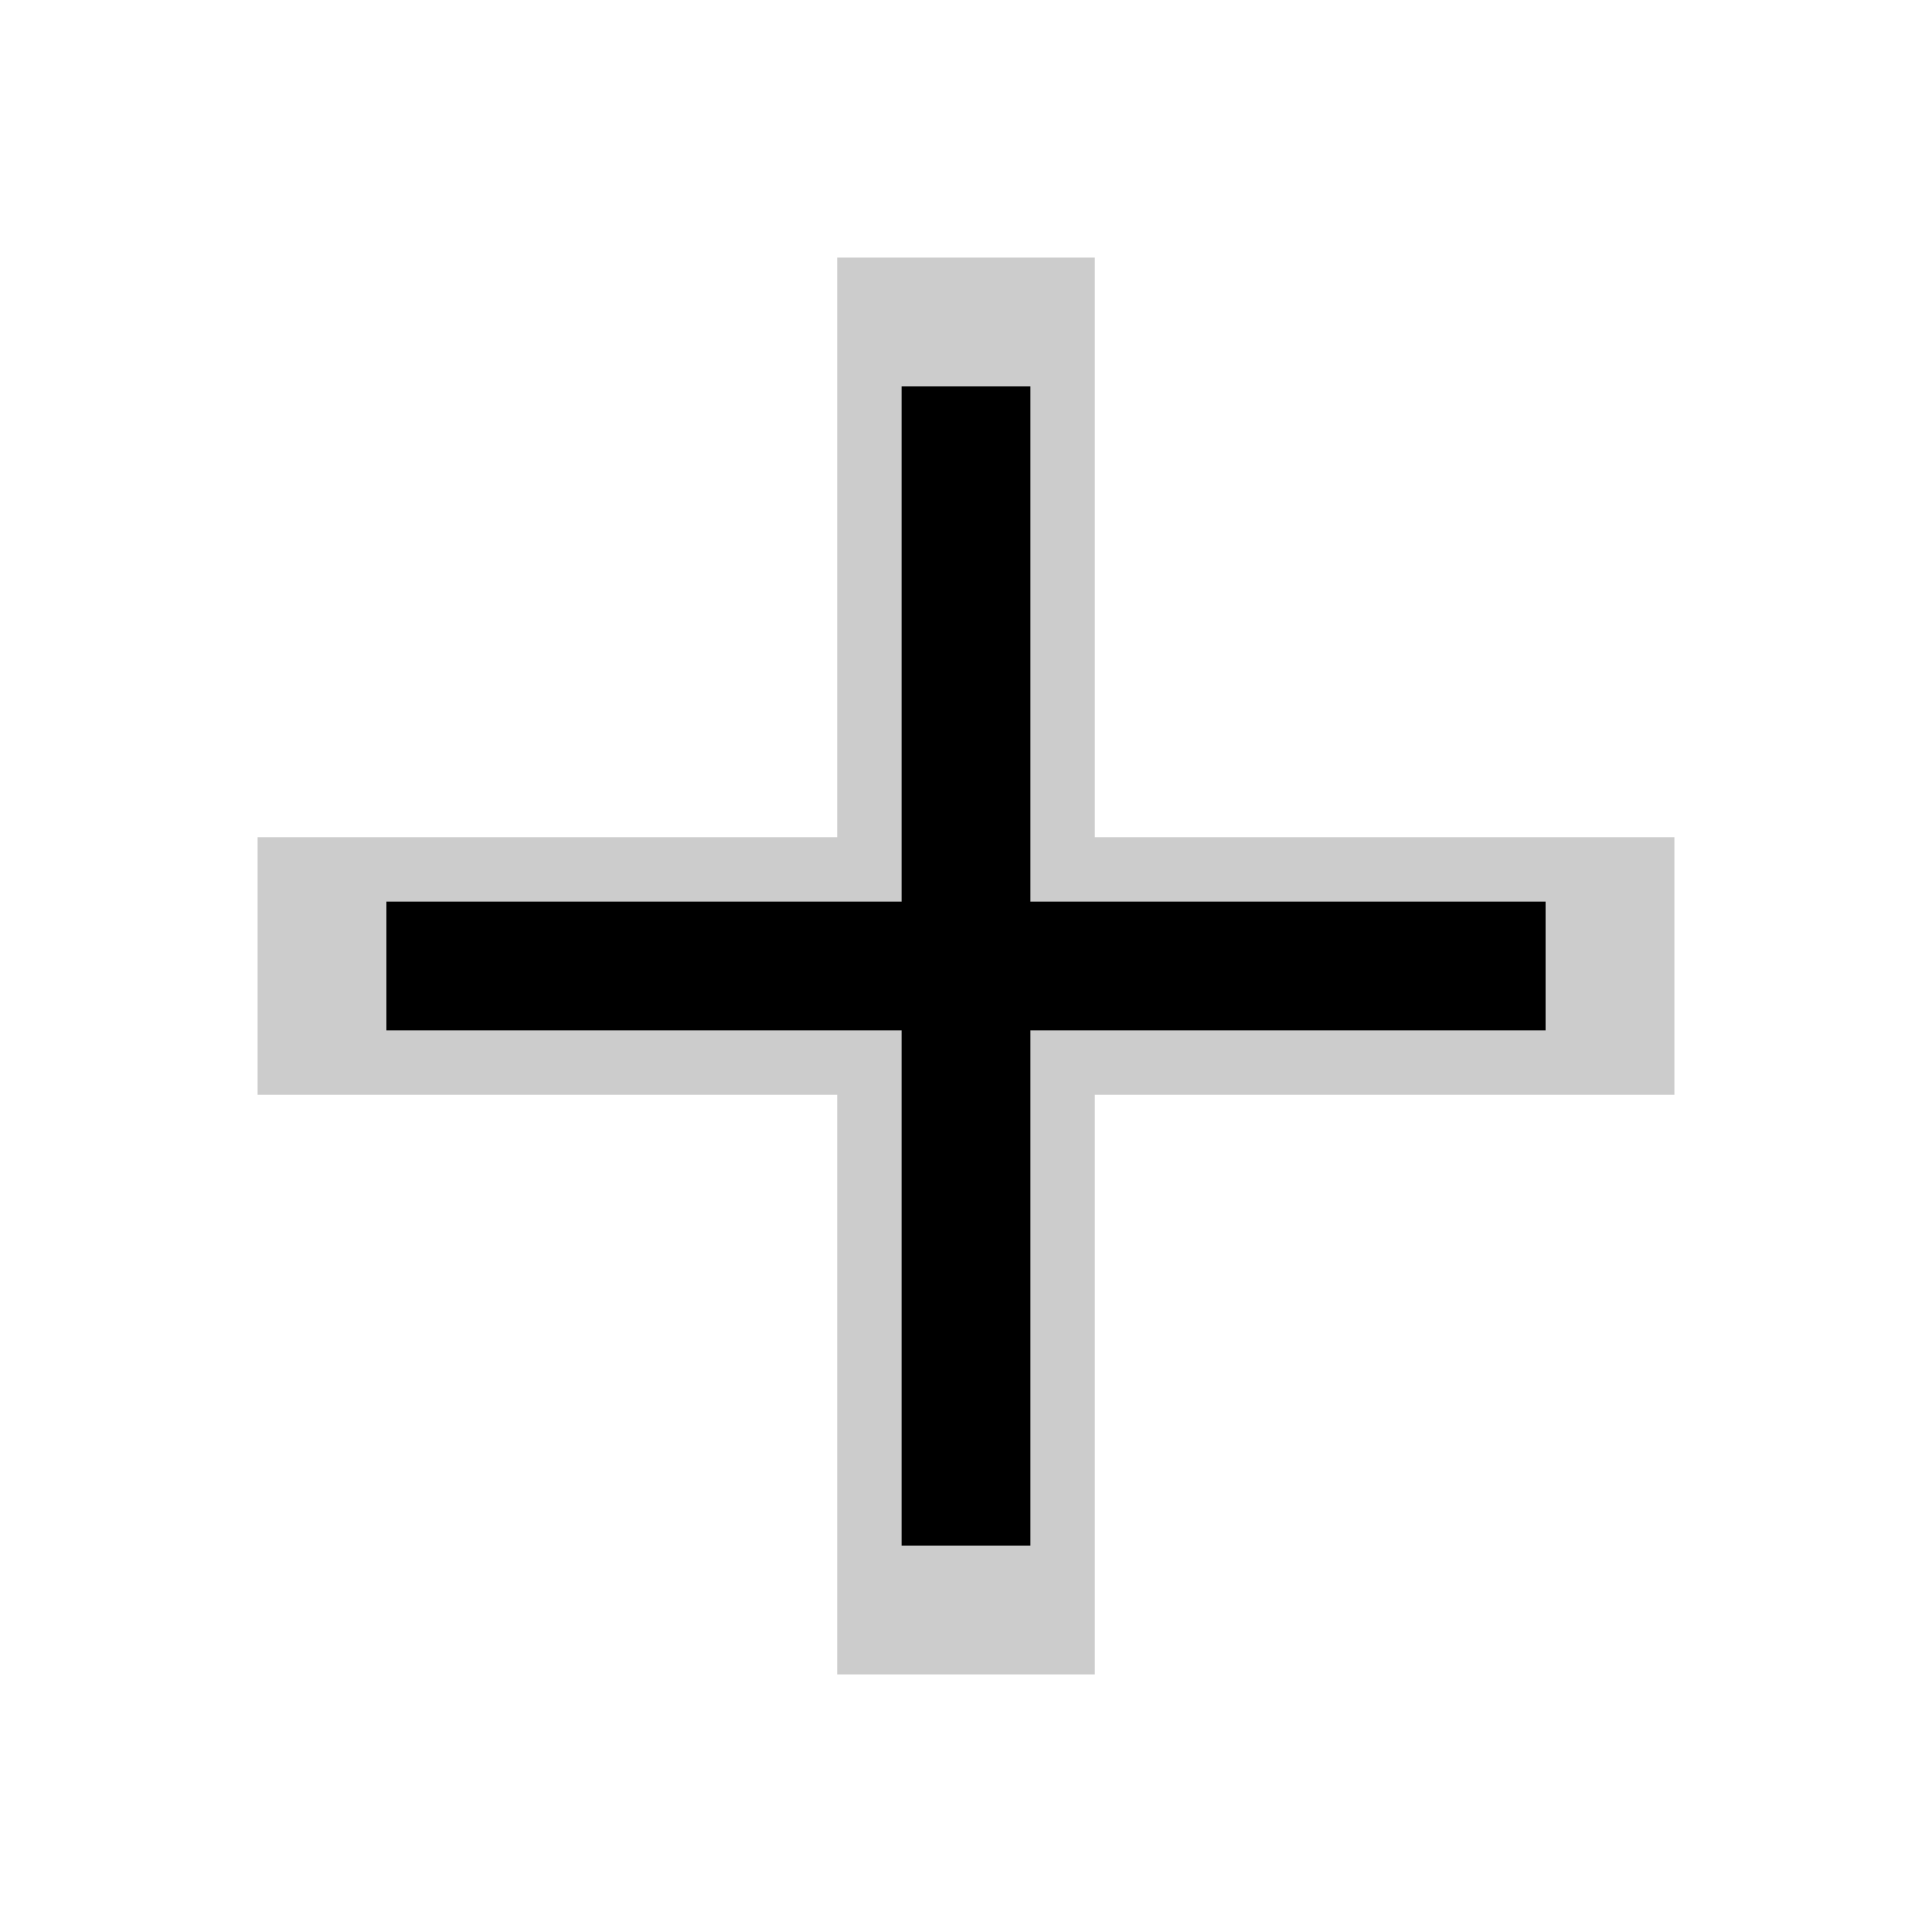
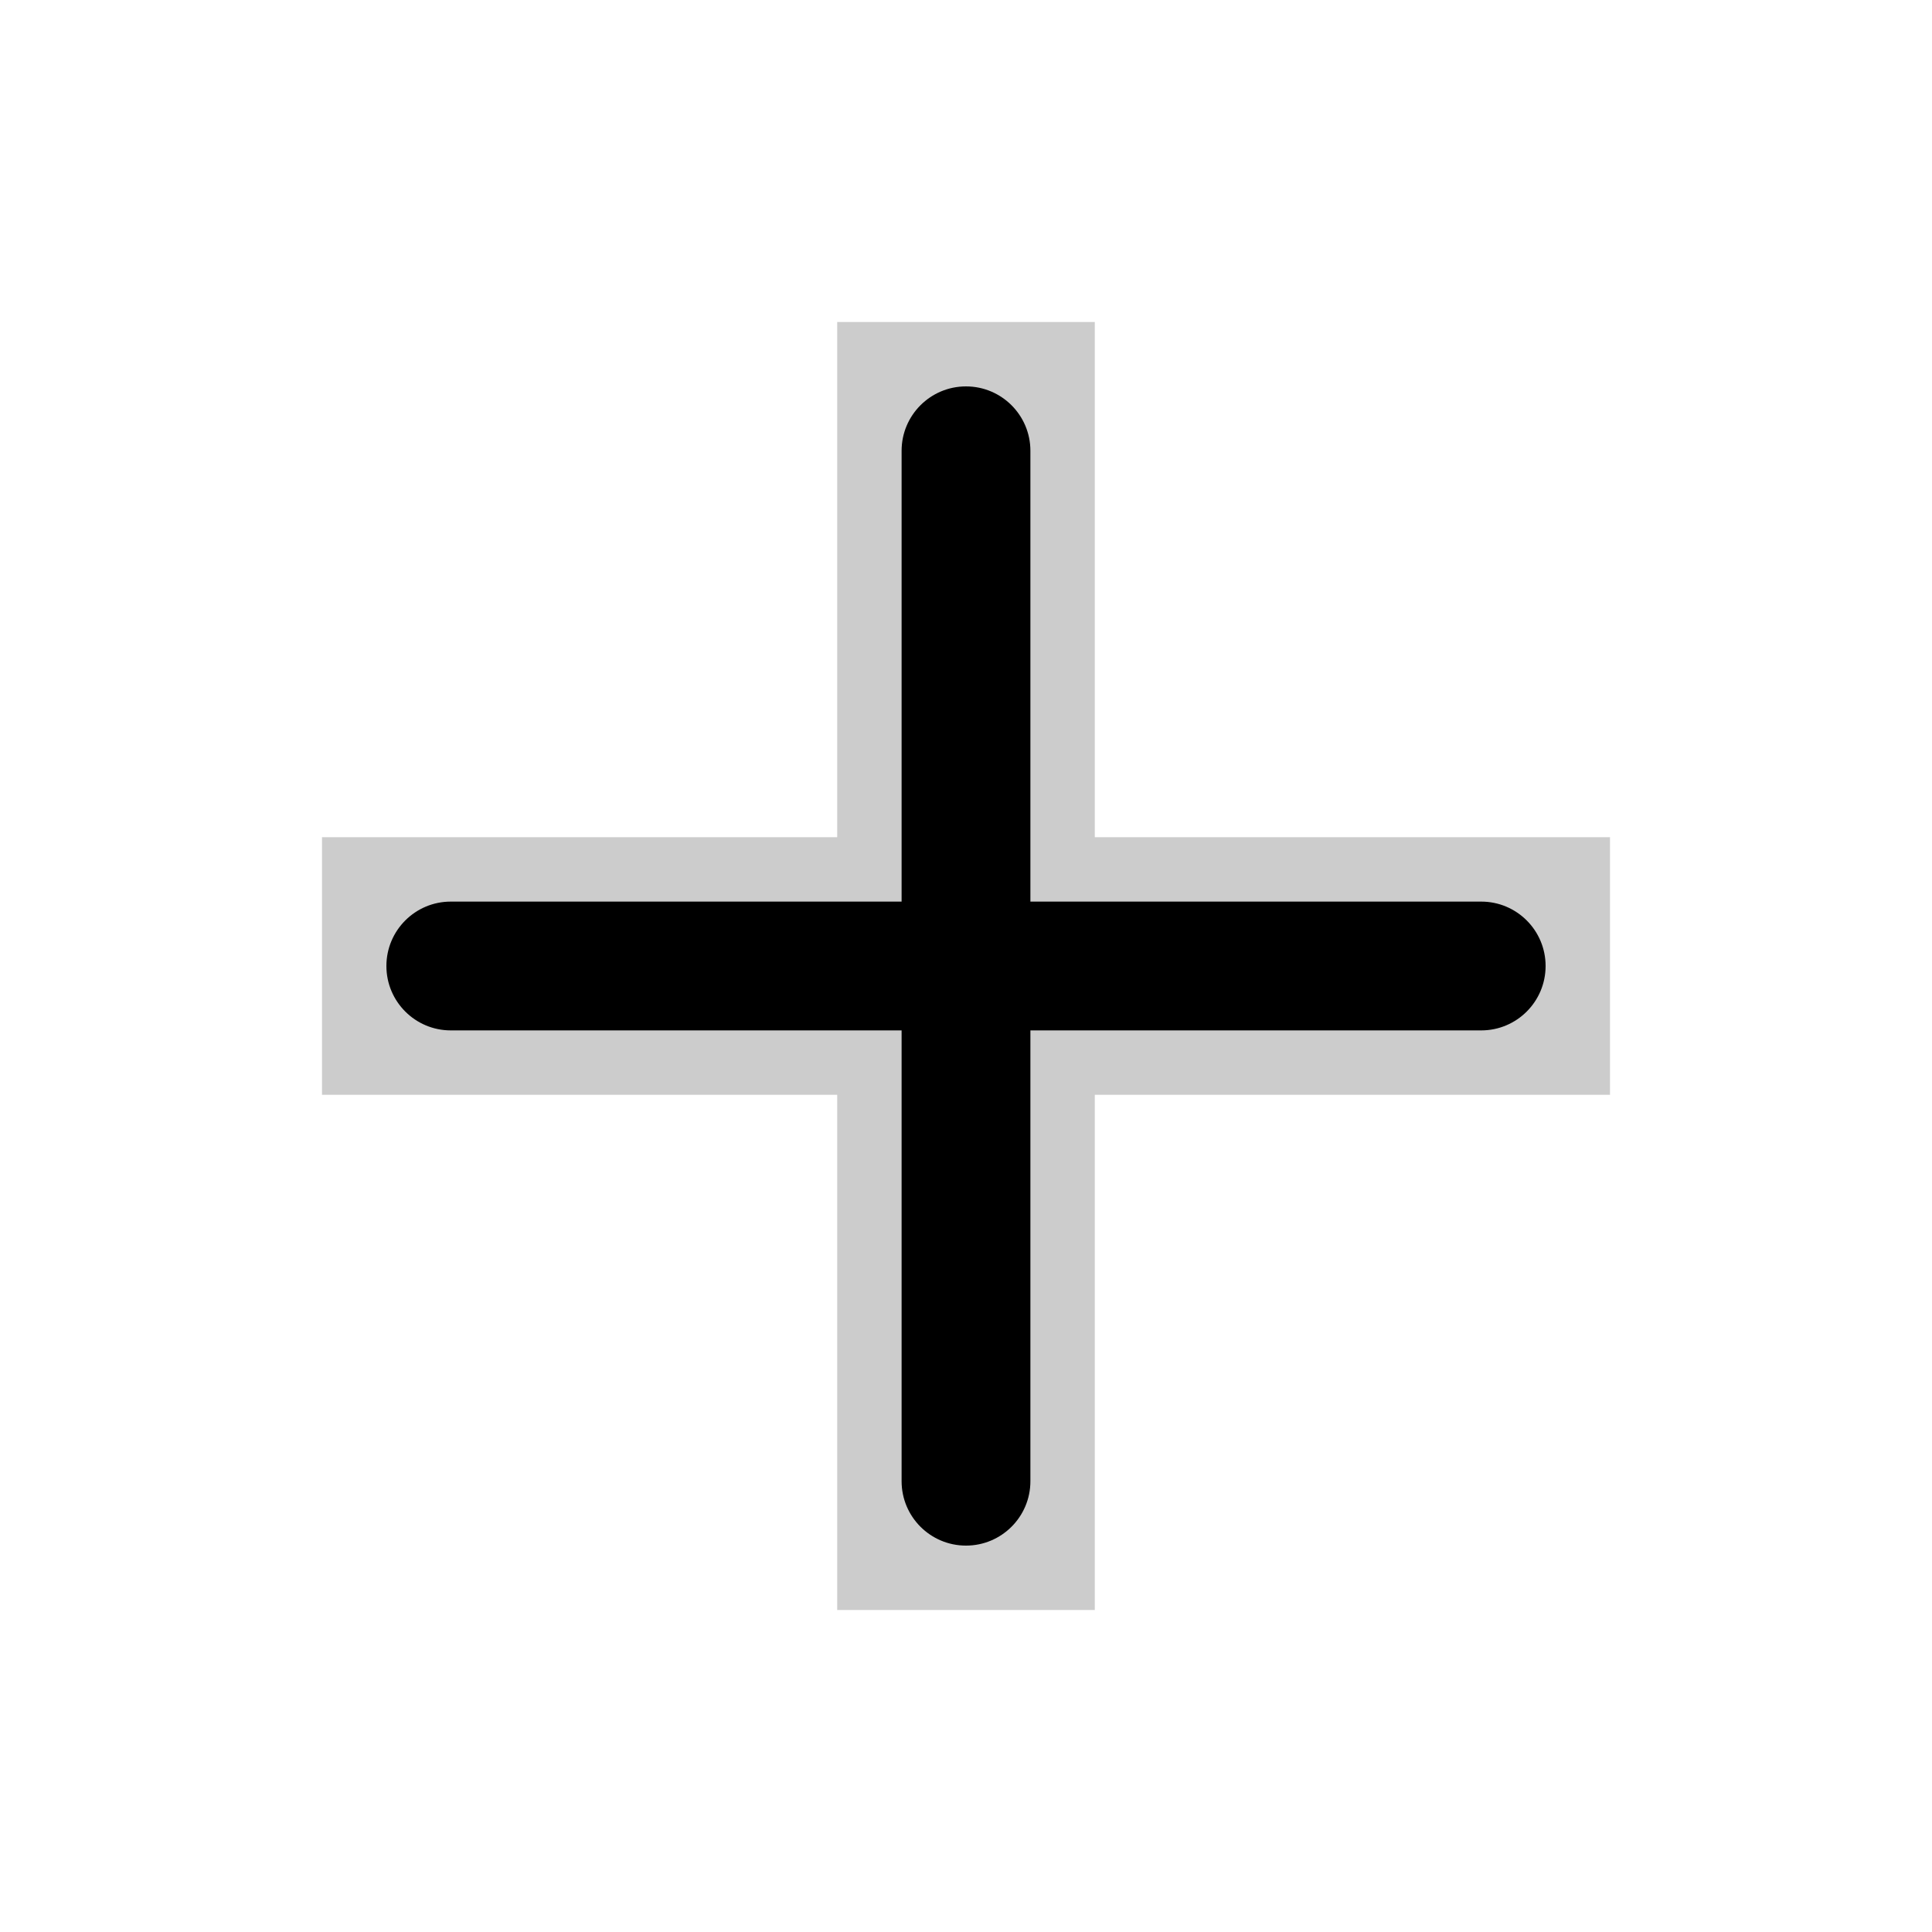
<svg xmlns="http://www.w3.org/2000/svg" width="15" height="15" fill="none">
-   <path fill-rule="evenodd" clip-rule="evenodd" d="M8.5 3V2h-2v4.5H2v2h4.5V13h2V8.5H13v-2H8.5V3z" fill="currentColor" opacity=".2" />
-   <path fill-rule="evenodd" clip-rule="evenodd" d="M8 7V3H7v4H3v1h4v4h1V8h4V7H8z" fill="currentColor" />
+   <path fill-rule="evenodd" clip-rule="evenodd" d="M8.5 3.5v-1h-2v4h-4v2h4v4h2v-4h4v-2h-4v-3z" fill="currentColor" opacity=".2" />
+   <path fill-rule="evenodd" clip-rule="evenodd" d="M8 3.5a.5.5 0 00-1 0V7H3.5a.5.5 0 000 1H7v3.5a.5.5 0 001 0V8h3.5a.5.5 0 000-1H8V3.5z" fill="currentColor" />
</svg>
